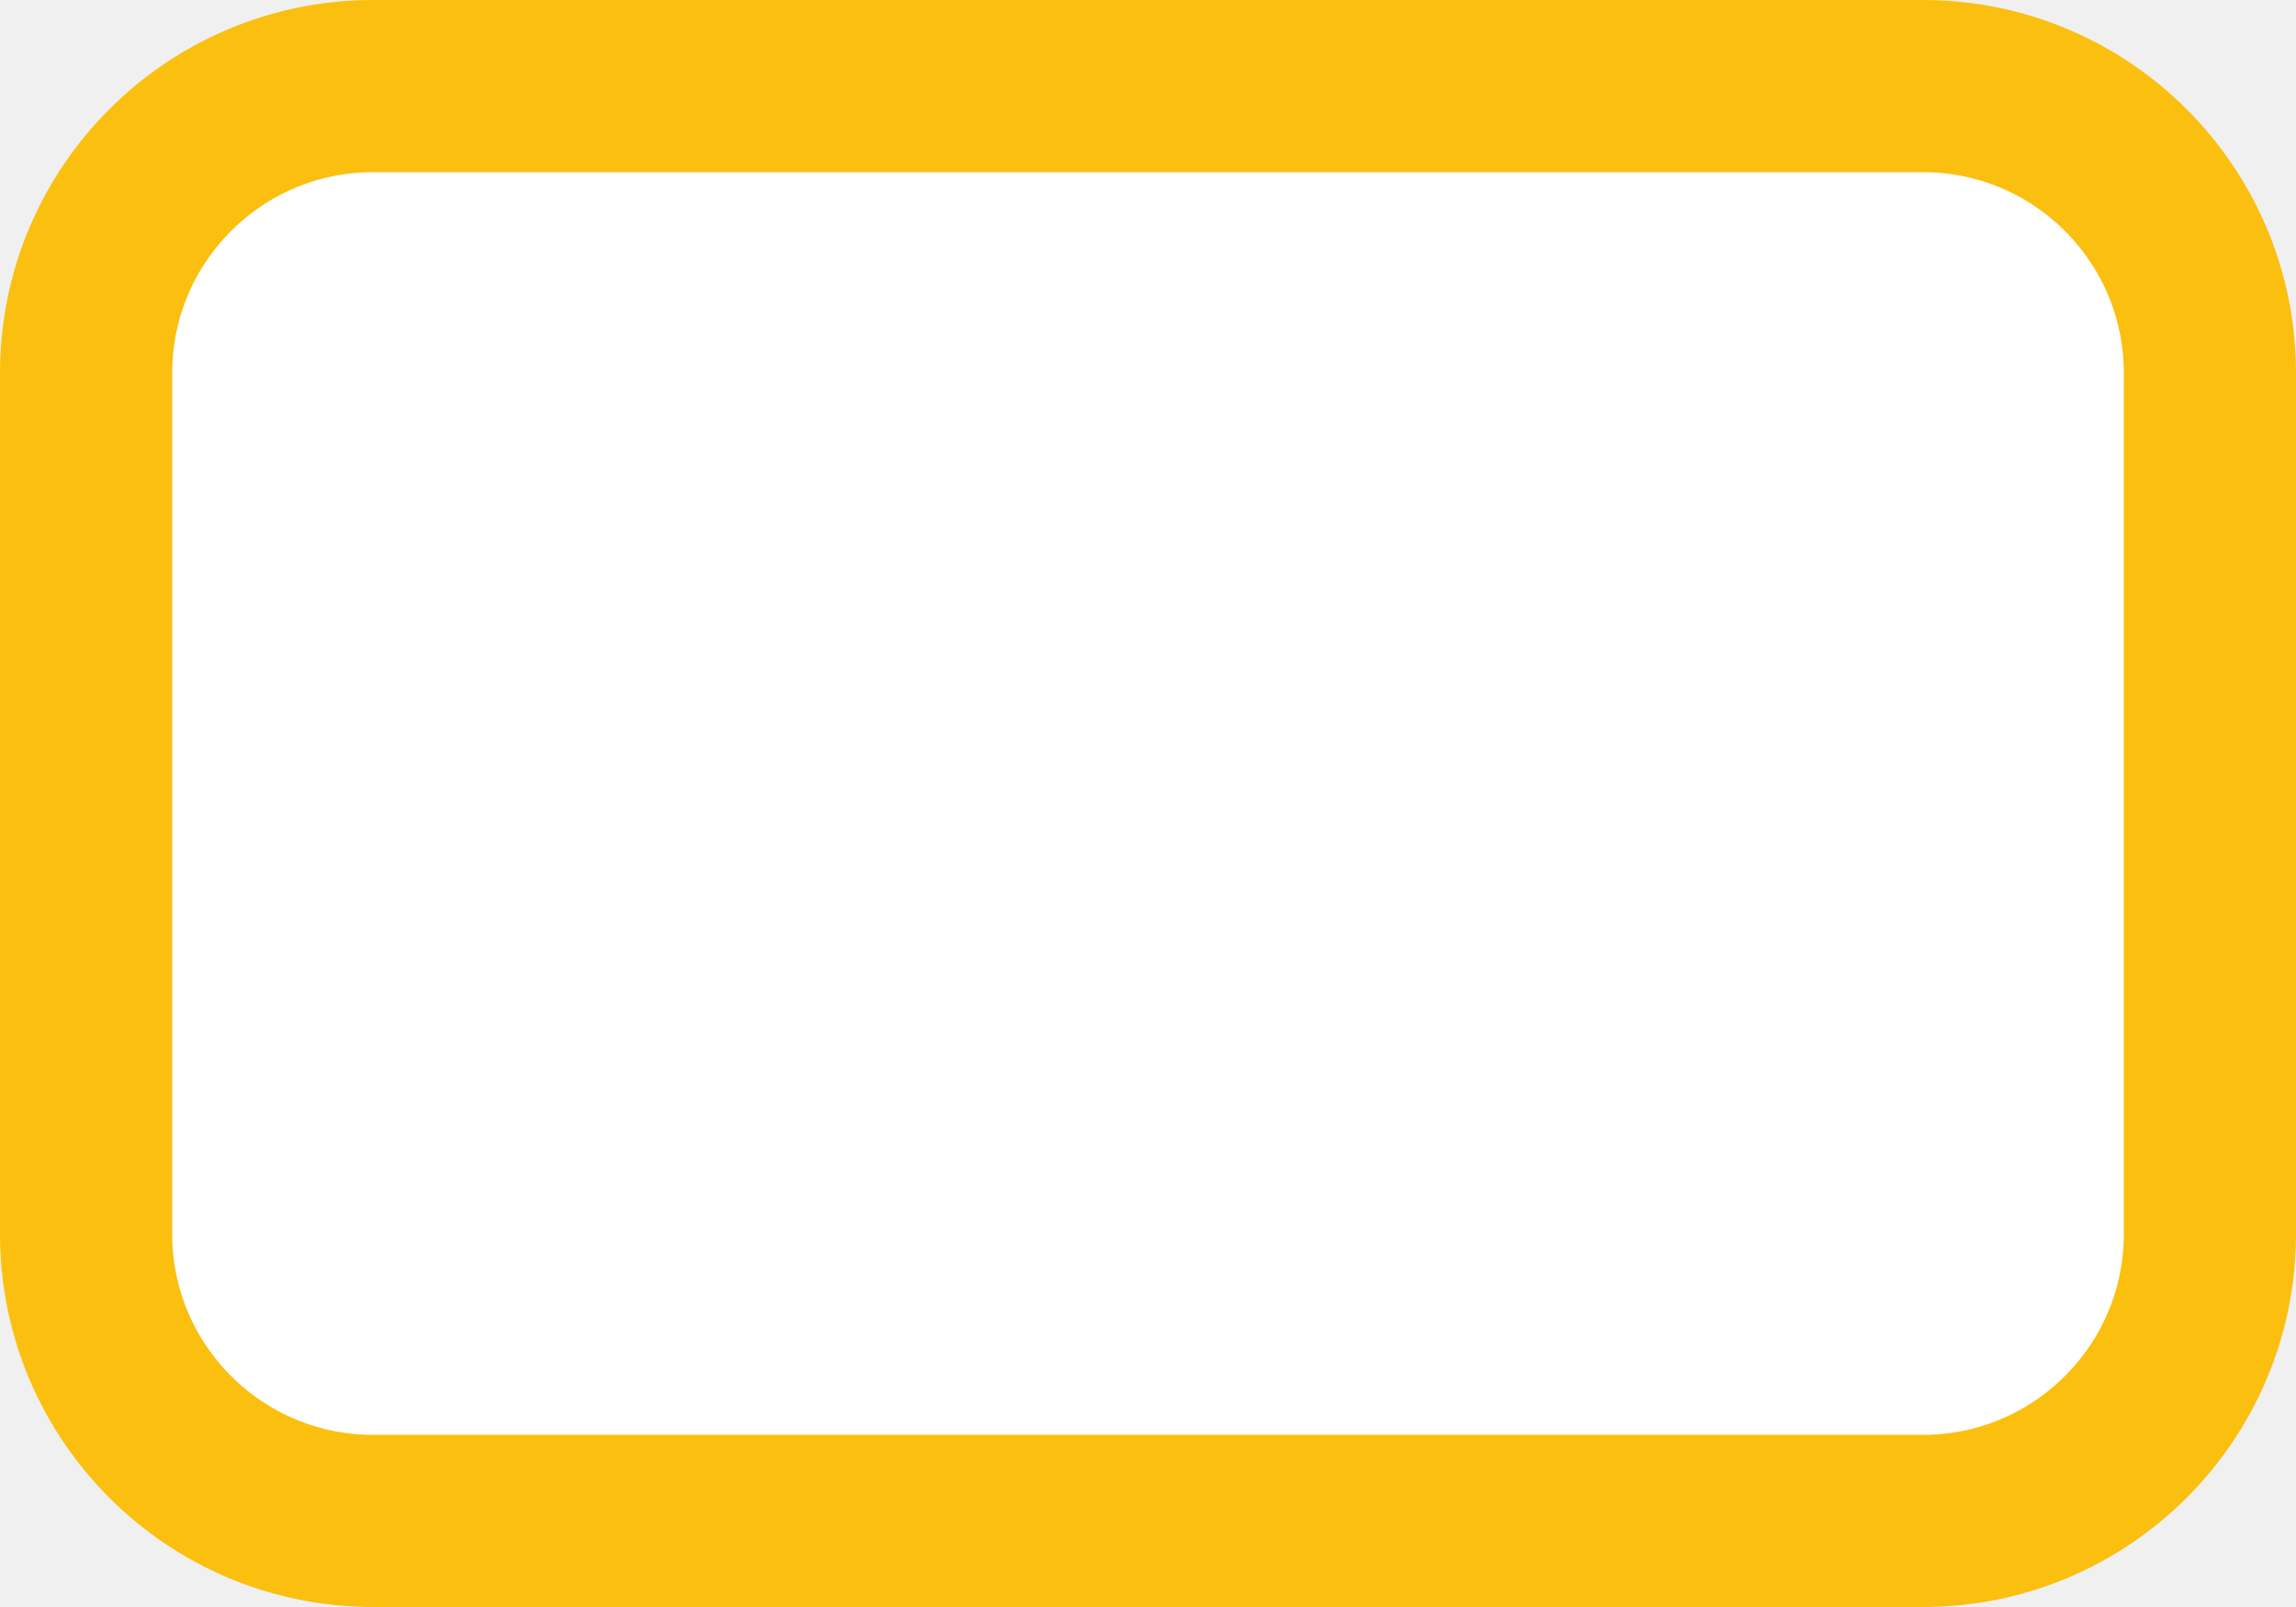
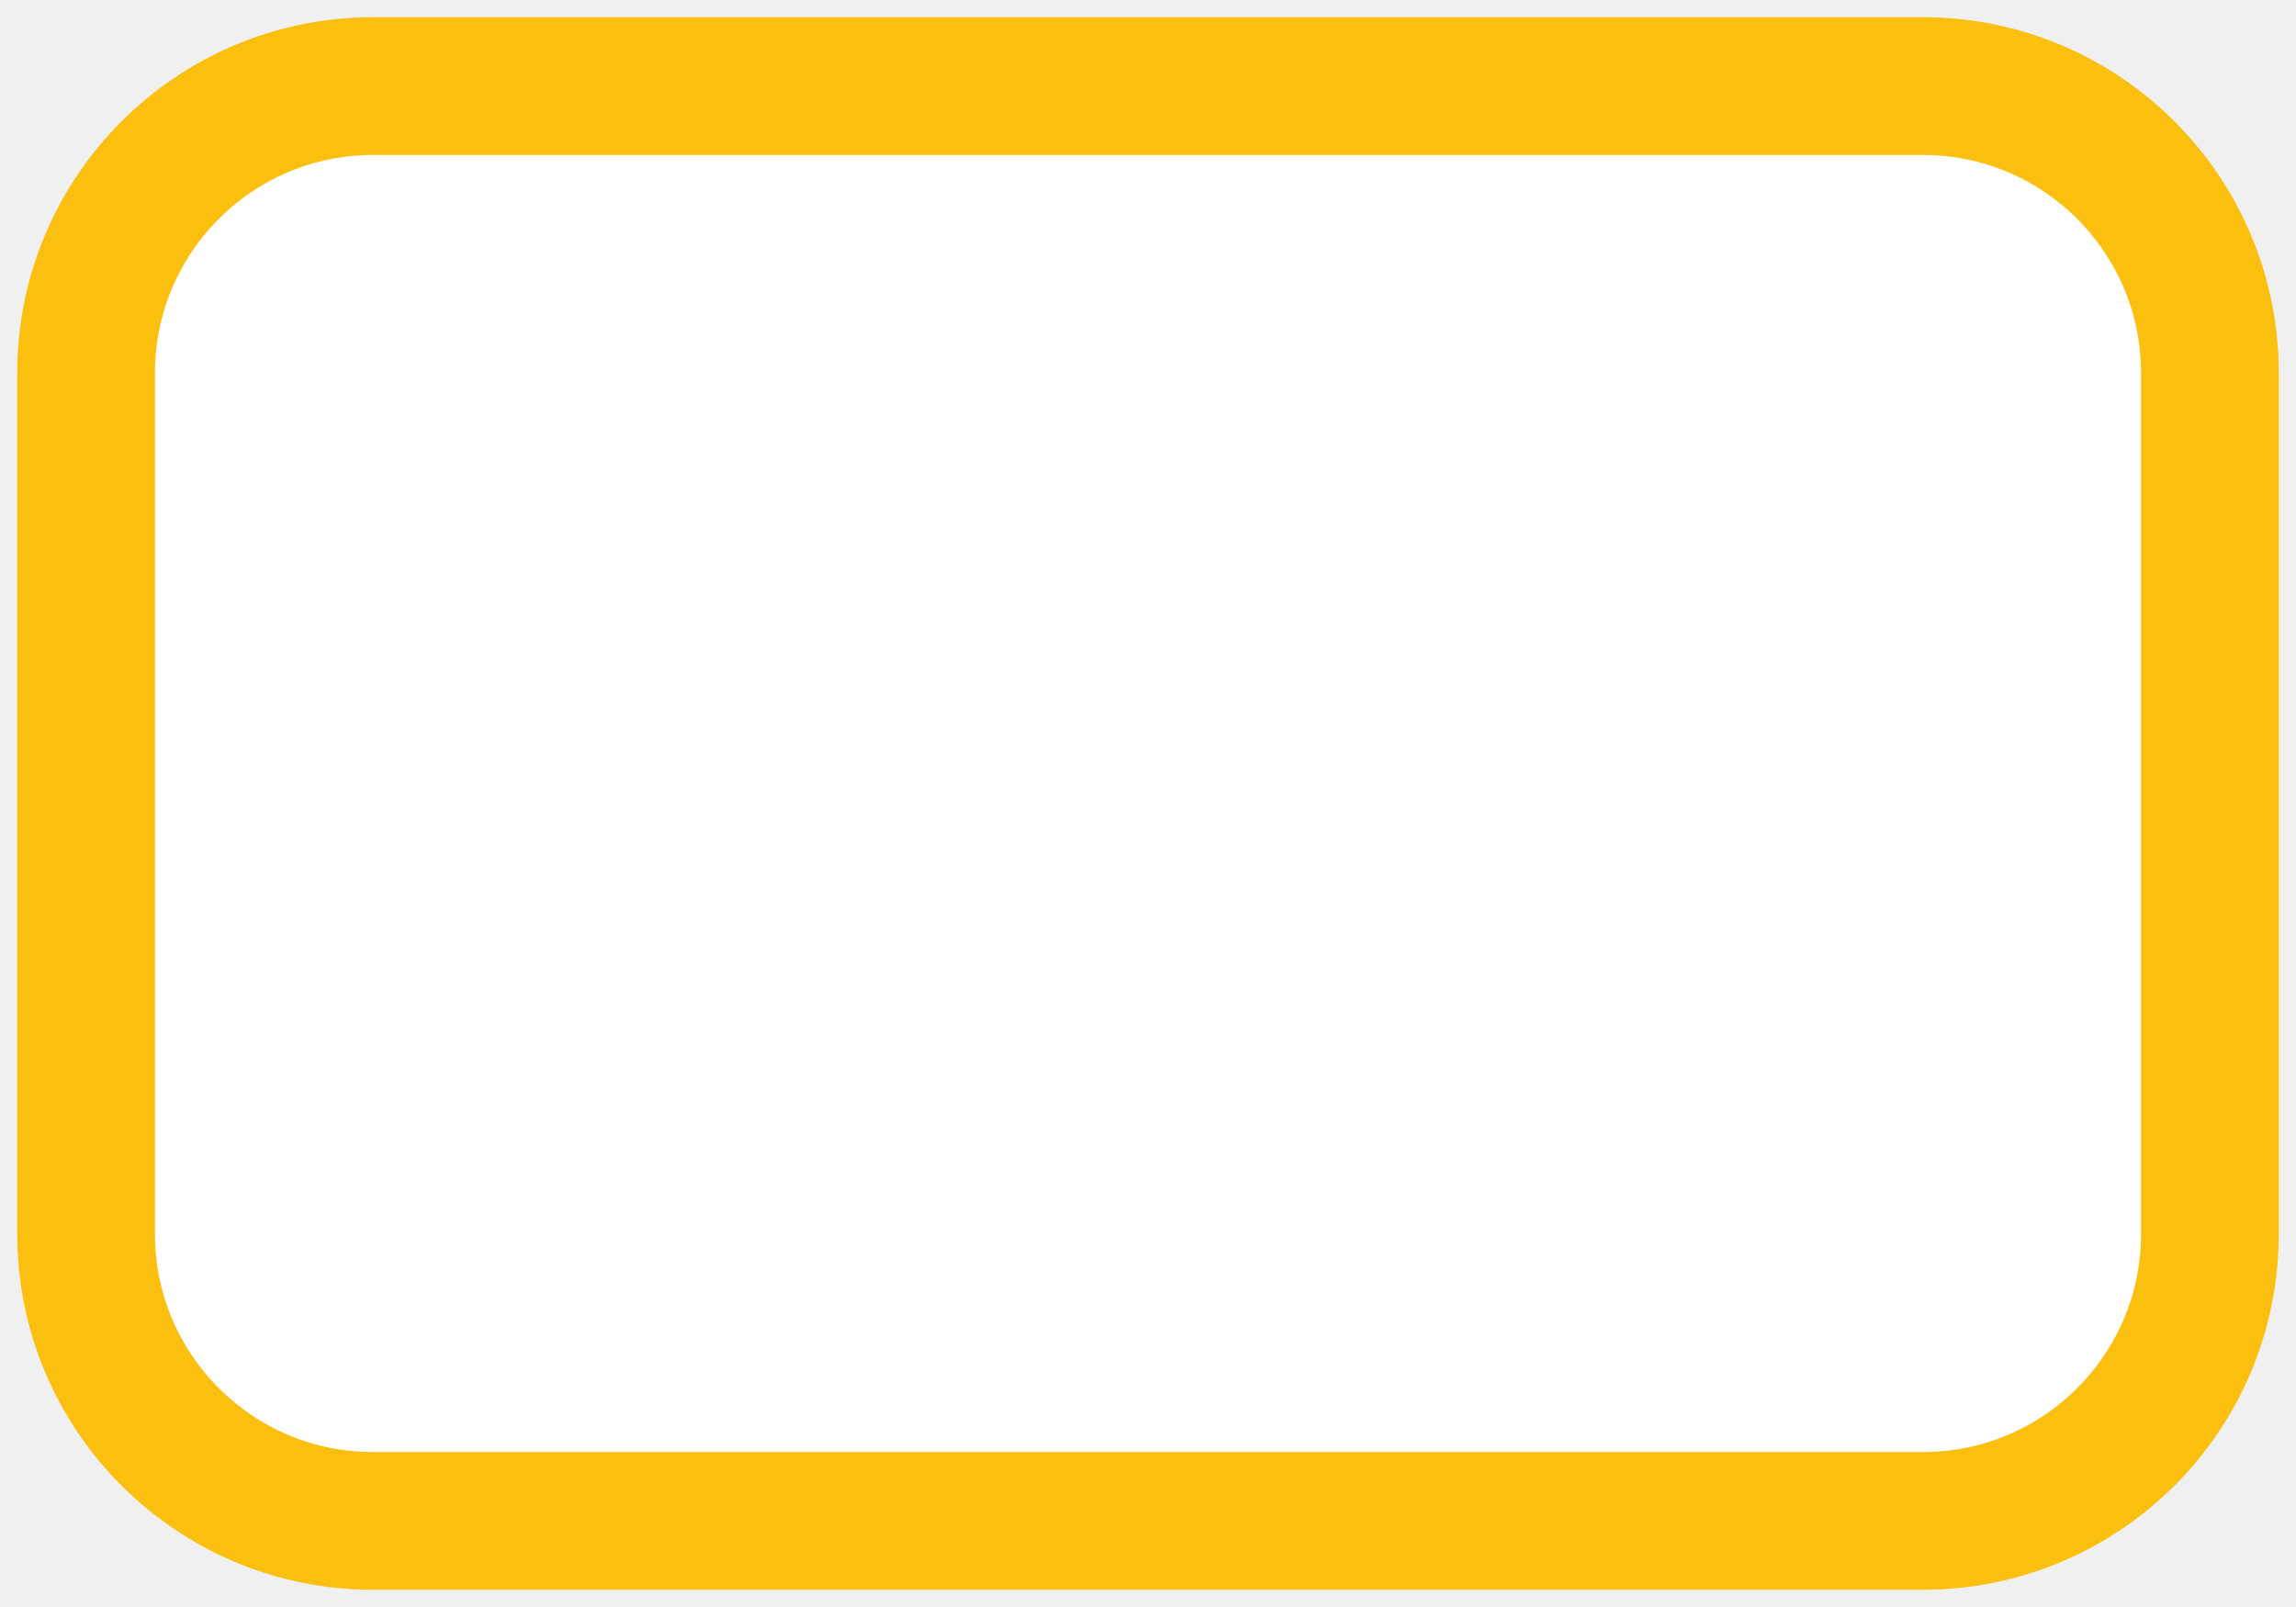
<svg xmlns="http://www.w3.org/2000/svg" width="20" height="14" viewBox="0 0 20 14">
-   <rect x="0.75" y="0.75" width="18.5" height="12.5" rx="2.5" fill="#ffffff" stroke="#fbbf10" stroke-width="1.5" />
+   <rect x="0.75" y="0.75" width="18.5" height="12.5" rx="2.5" fill="#ffffff" stroke="#fbbf10" stroke-width="1.2" />
</svg>
